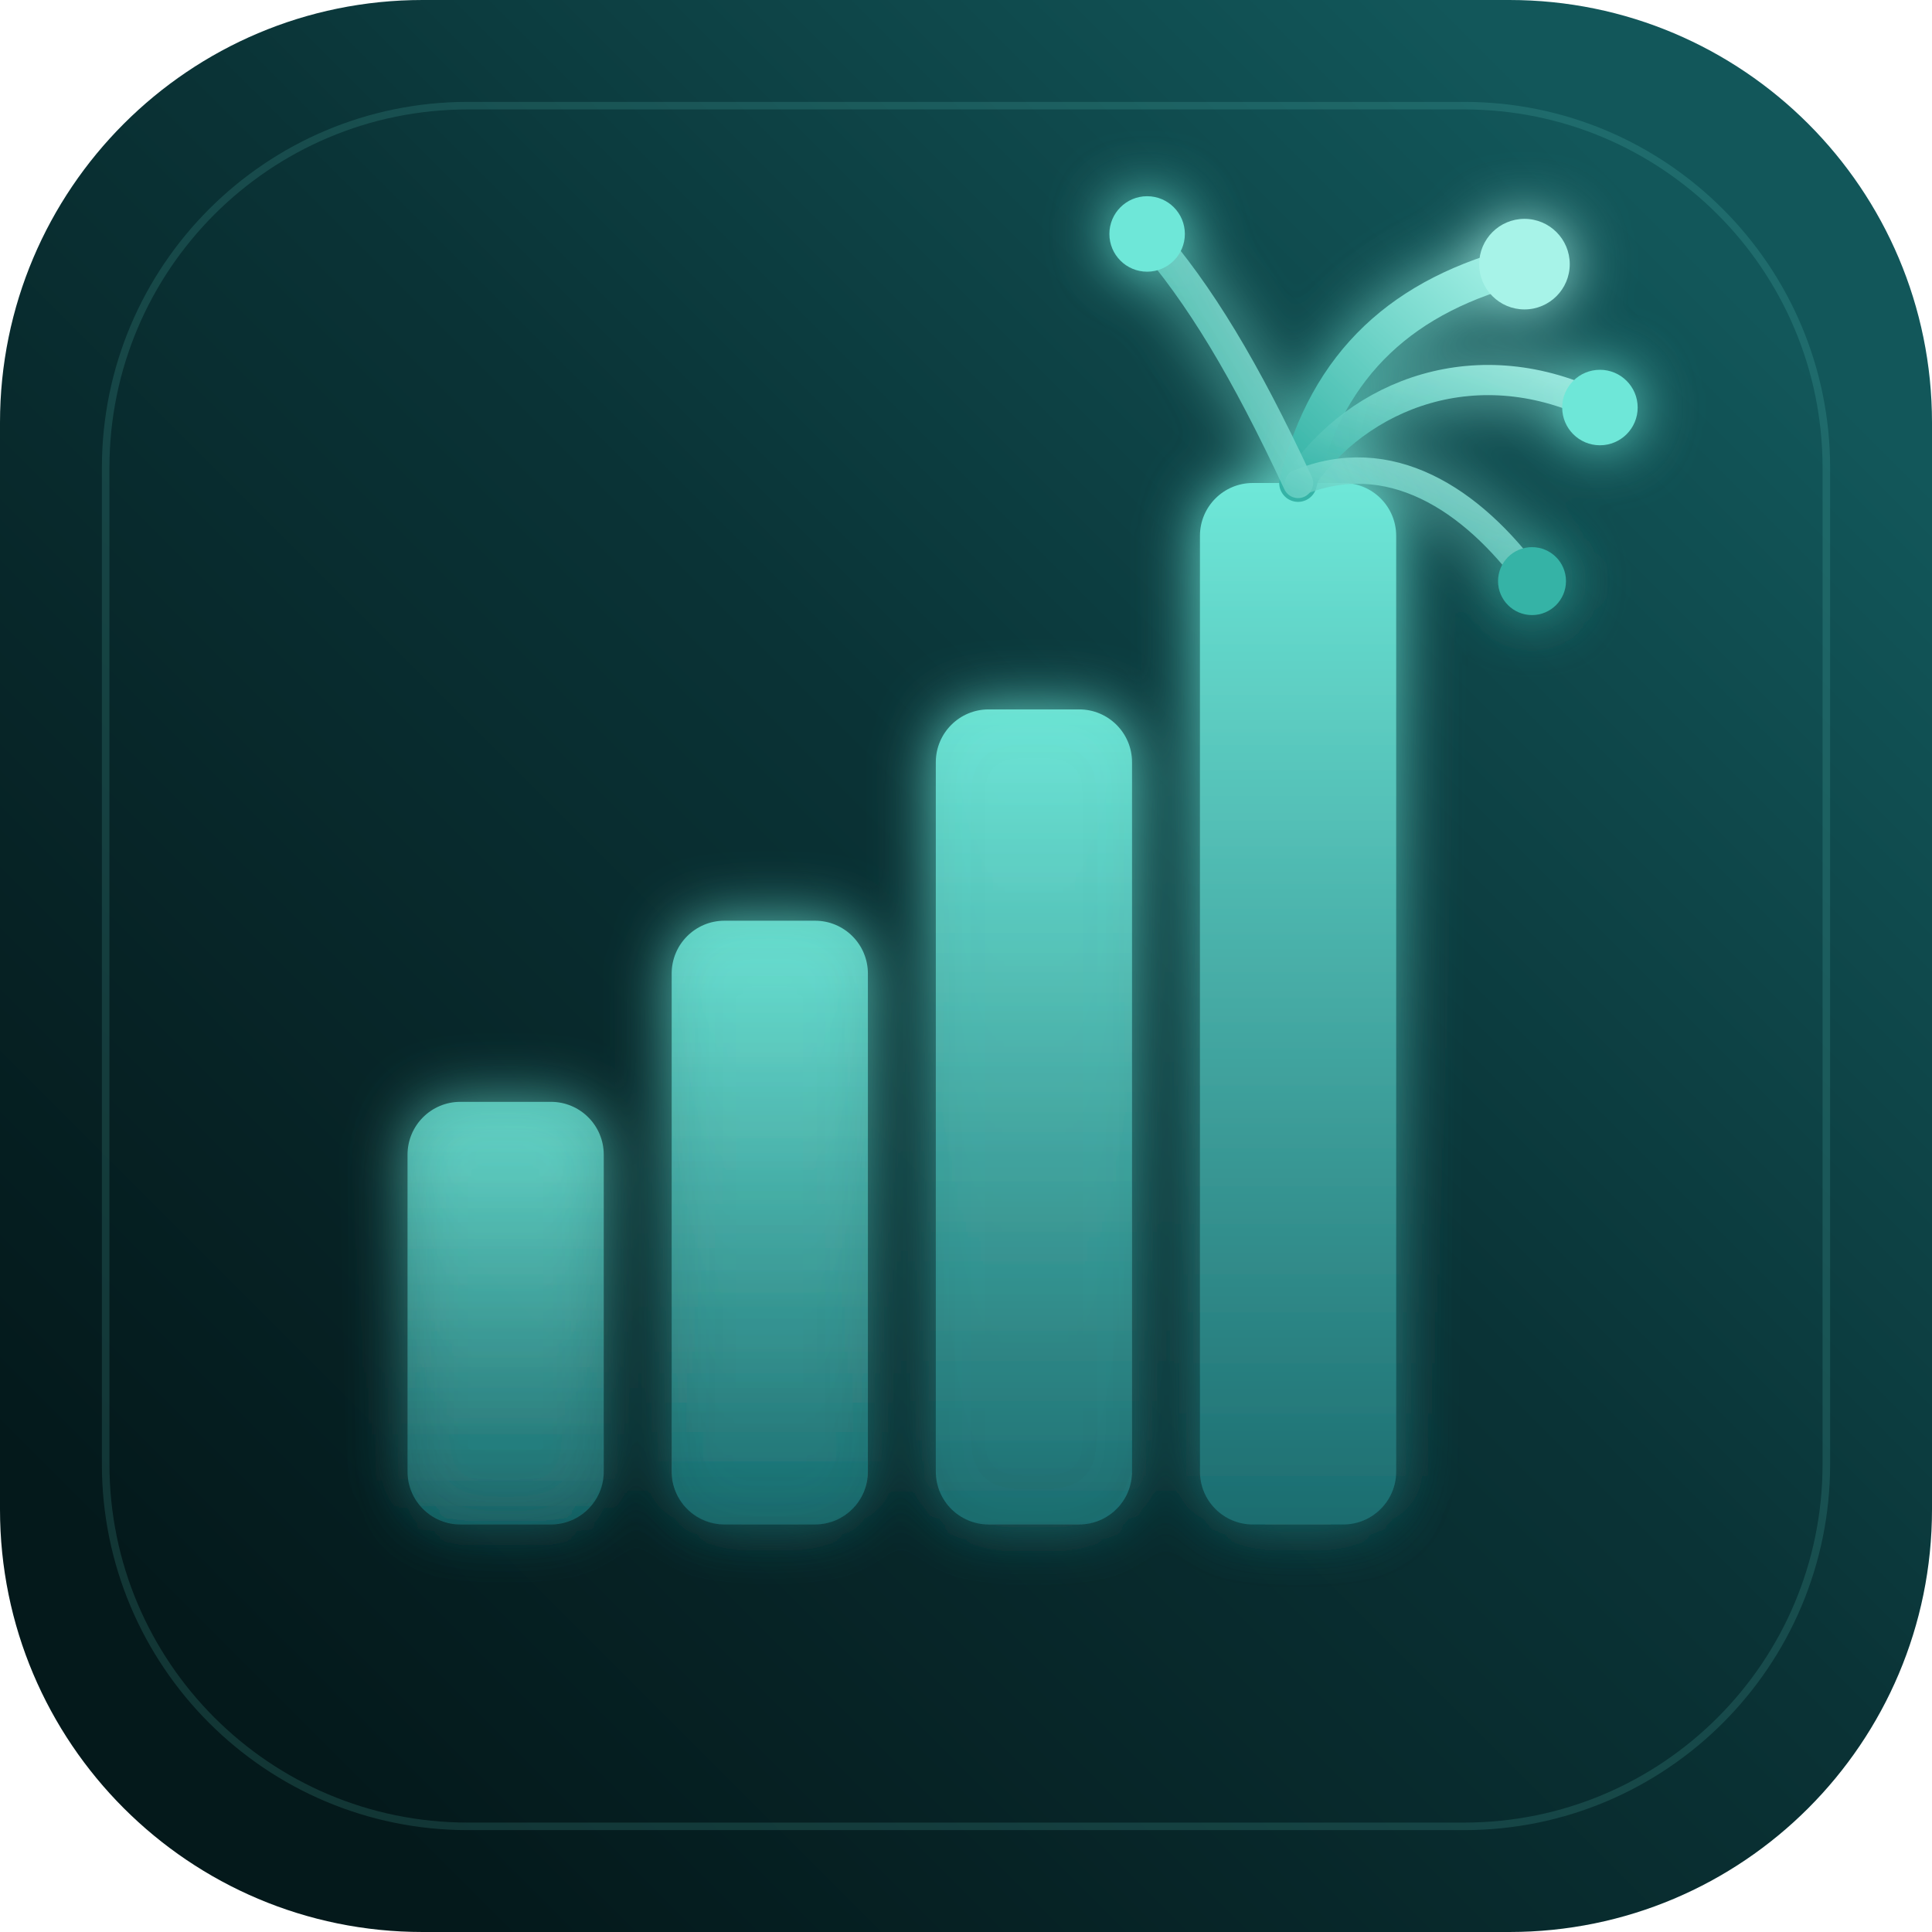
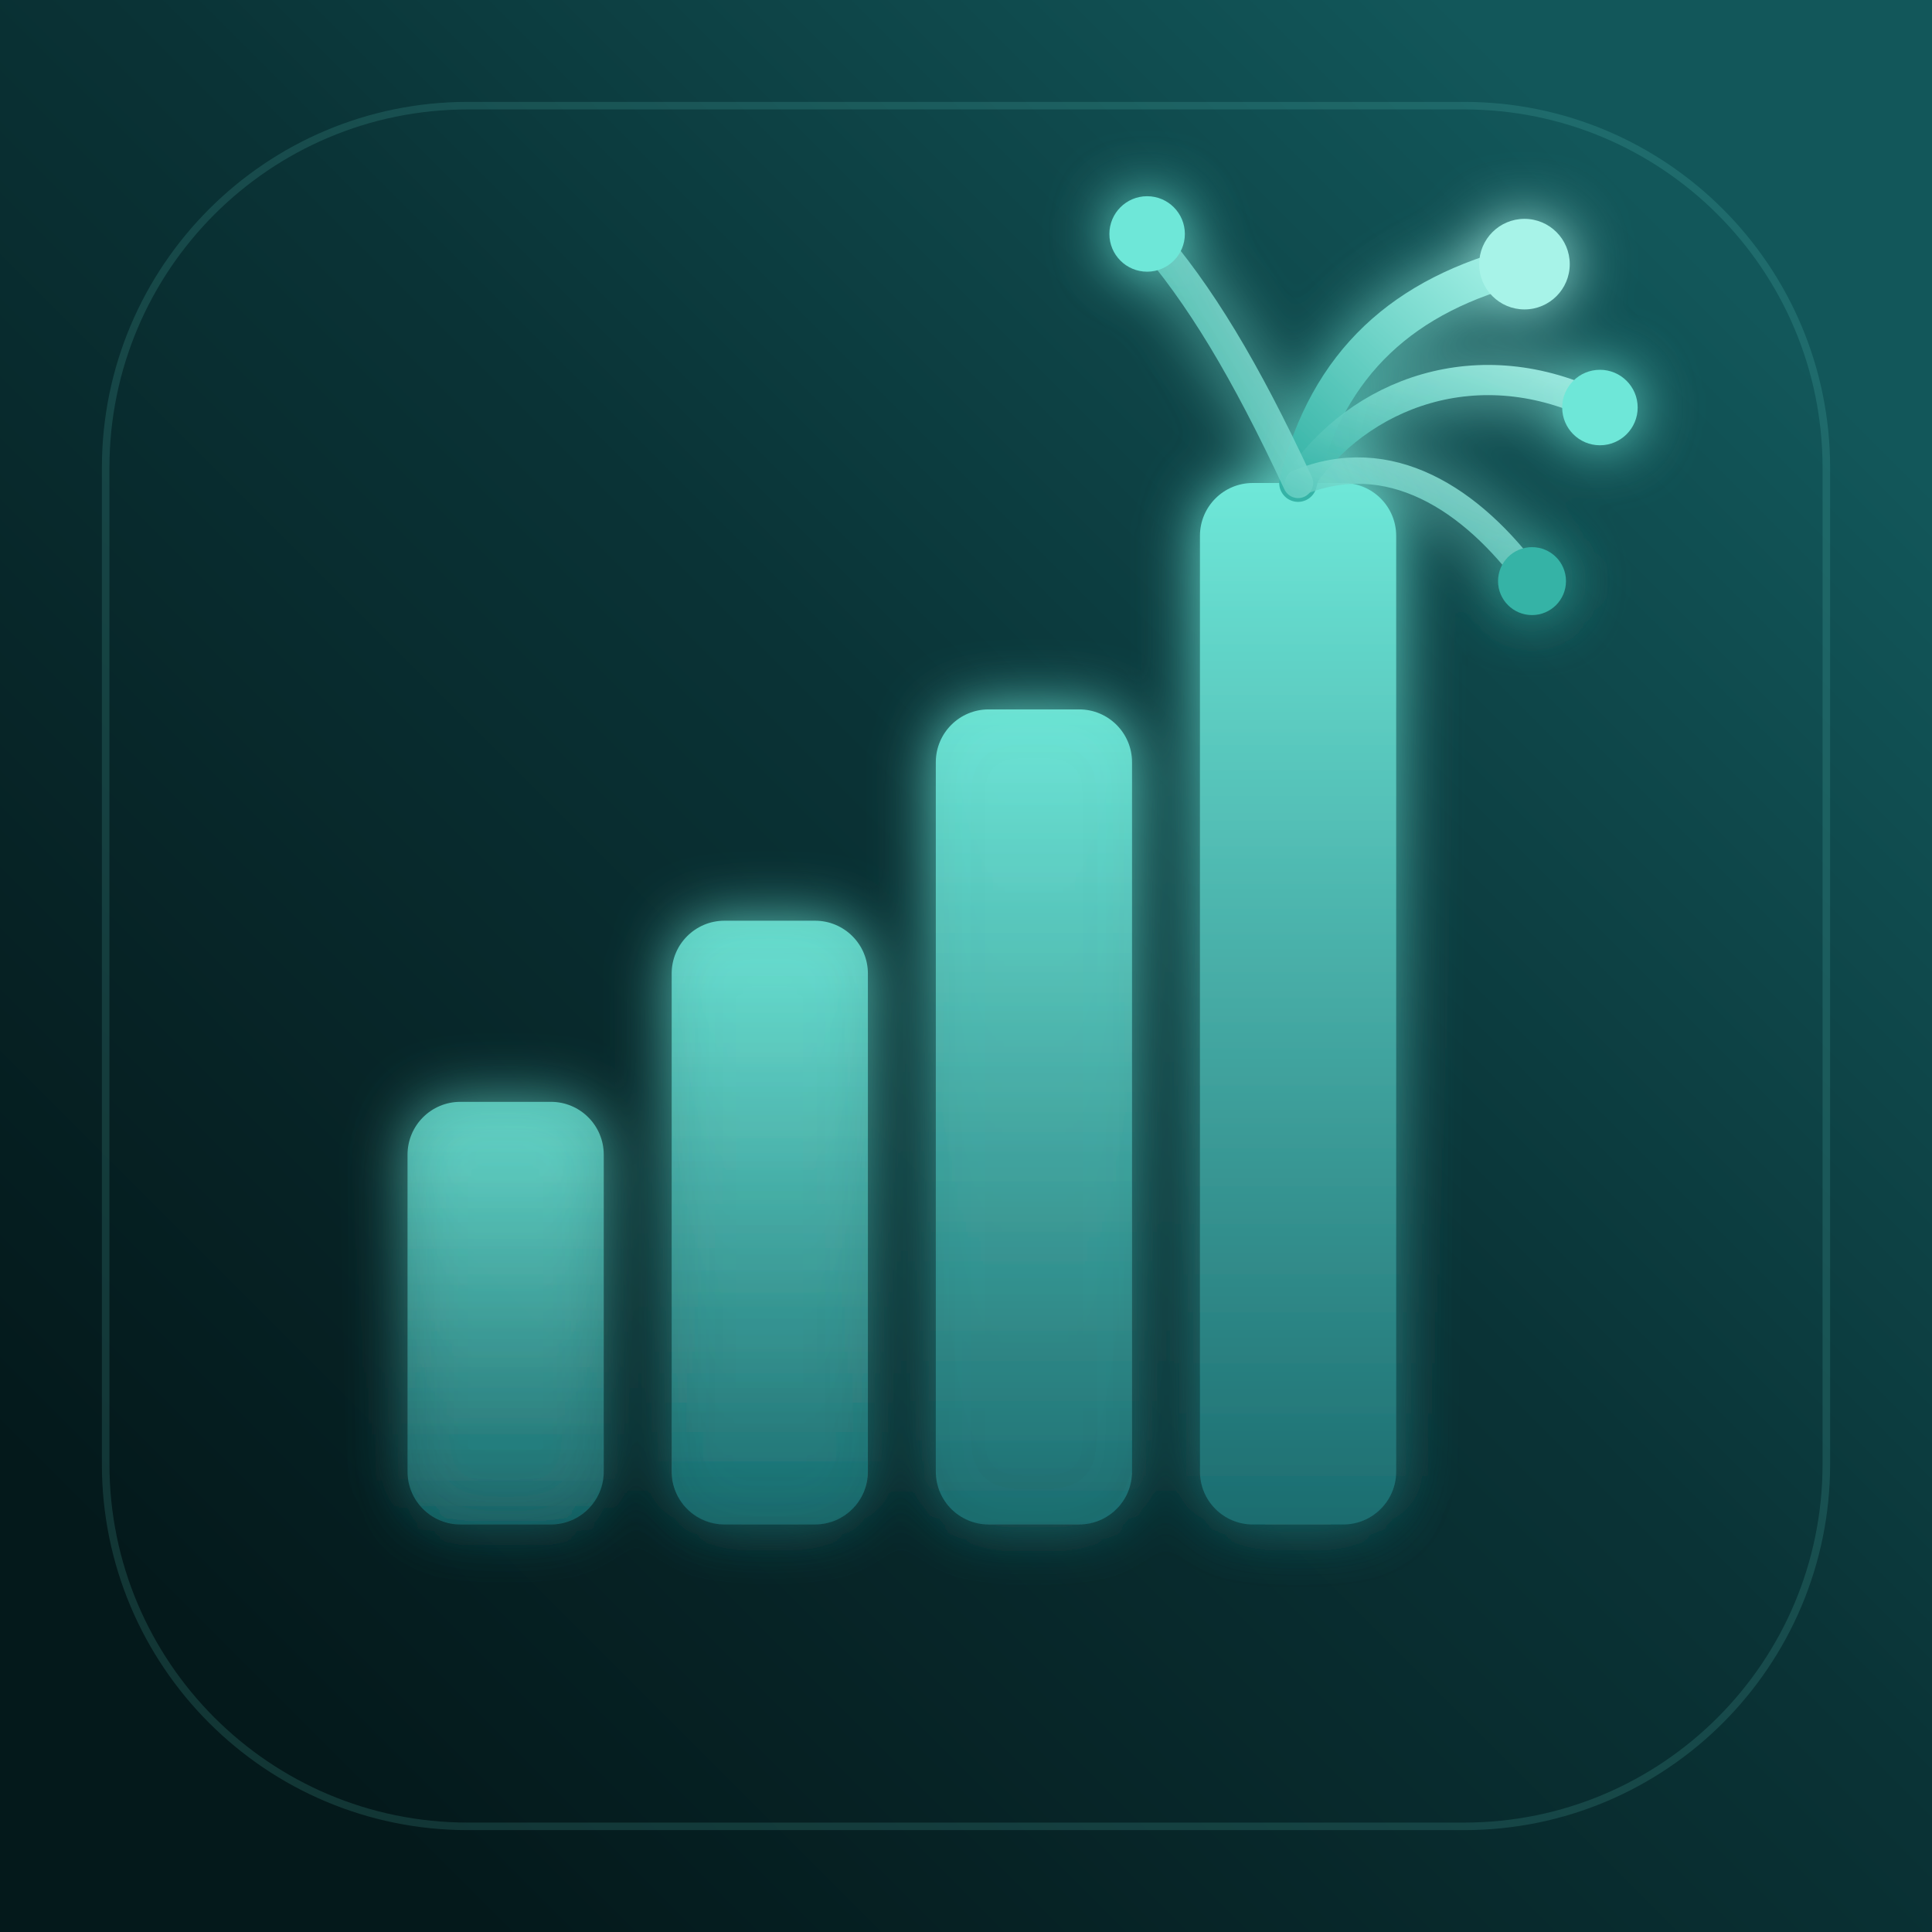
<svg xmlns="http://www.w3.org/2000/svg" viewBox="0 0 512 512" role="img" aria-label="MyFinTracker">
  <defs>
    <linearGradient id="mft-bg" x1="64" y1="448" x2="448" y2="64" gradientUnits="userSpaceOnUse">
      <stop offset="0" stop-color="#04191b" />
      <stop offset="0.55" stop-color="#0a3336" />
      <stop offset="1" stop-color="#12575a" />
    </linearGradient>
    <linearGradient id="mft-bar" x1="0" y1="1" x2="0" y2="0">
      <stop offset="0" stop-color="#1c6d70" />
      <stop offset="1" stop-color="#6ee7d8" />
    </linearGradient>
    <linearGradient id="mft-spark" x1="0" y1="1" x2="1" y2="0">
      <stop offset="0" stop-color="#35b3a6" />
      <stop offset="1" stop-color="#a7f3e8" />
    </linearGradient>
    <filter id="mft-glow" x="-40%" y="-40%" width="180%" height="180%">
      <feGaussianBlur stdDeviation="8" result="blur" />
      <feMerge>
        <feMergeNode in="blur" />
        <feMergeNode in="SourceGraphic" />
      </feMerge>
    </filter>
  </defs>
-   <rect width="512" height="512" rx="112" fill="url(#mft-bg)" />
+   <rect width="512" height="512" fill="url(#mft-bg)" />
  <rect x="28" y="28" width="456" height="456" rx="96" fill="none" stroke="rgba(110,231,216,0.14)" stroke-width="2" />
  <g filter="url(#mft-glow)">
    <rect x="108" y="292" width="52" height="112" rx="14" fill="url(#mft-bar)" opacity="0.72" />
    <rect x="178" y="244" width="52" height="160" rx="14" fill="url(#mft-bar)" opacity="0.84" />
    <rect x="248" y="188" width="52" height="216" rx="14" fill="url(#mft-bar)" opacity="0.94" />
    <rect x="318" y="128" width="52" height="276" rx="14" fill="url(#mft-bar)" />
    <path d="M344 128 C352 96 372 78 404 70" fill="none" stroke="url(#mft-spark)" stroke-width="10" stroke-linecap="round" />
    <path d="M344 128 C360 104 392 92 424 108" fill="none" stroke="url(#mft-spark)" stroke-width="8" stroke-linecap="round" opacity="0.9" />
    <path d="M344 128 C330 98 318 78 304 62" fill="none" stroke="url(#mft-spark)" stroke-width="8" stroke-linecap="round" opacity="0.85" />
    <path d="M344 128 C368 118 390 132 406 154" fill="none" stroke="url(#mft-spark)" stroke-width="7" stroke-linecap="round" opacity="0.8" />
    <circle cx="404" cy="70" r="12" fill="#a7f3e8" />
    <circle cx="424" cy="108" r="10" fill="#6ee7d8" />
    <circle cx="304" cy="62" r="10" fill="#6ee7d8" />
    <circle cx="406" cy="154" r="9" fill="#35b3a6" />
  </g>
</svg>
